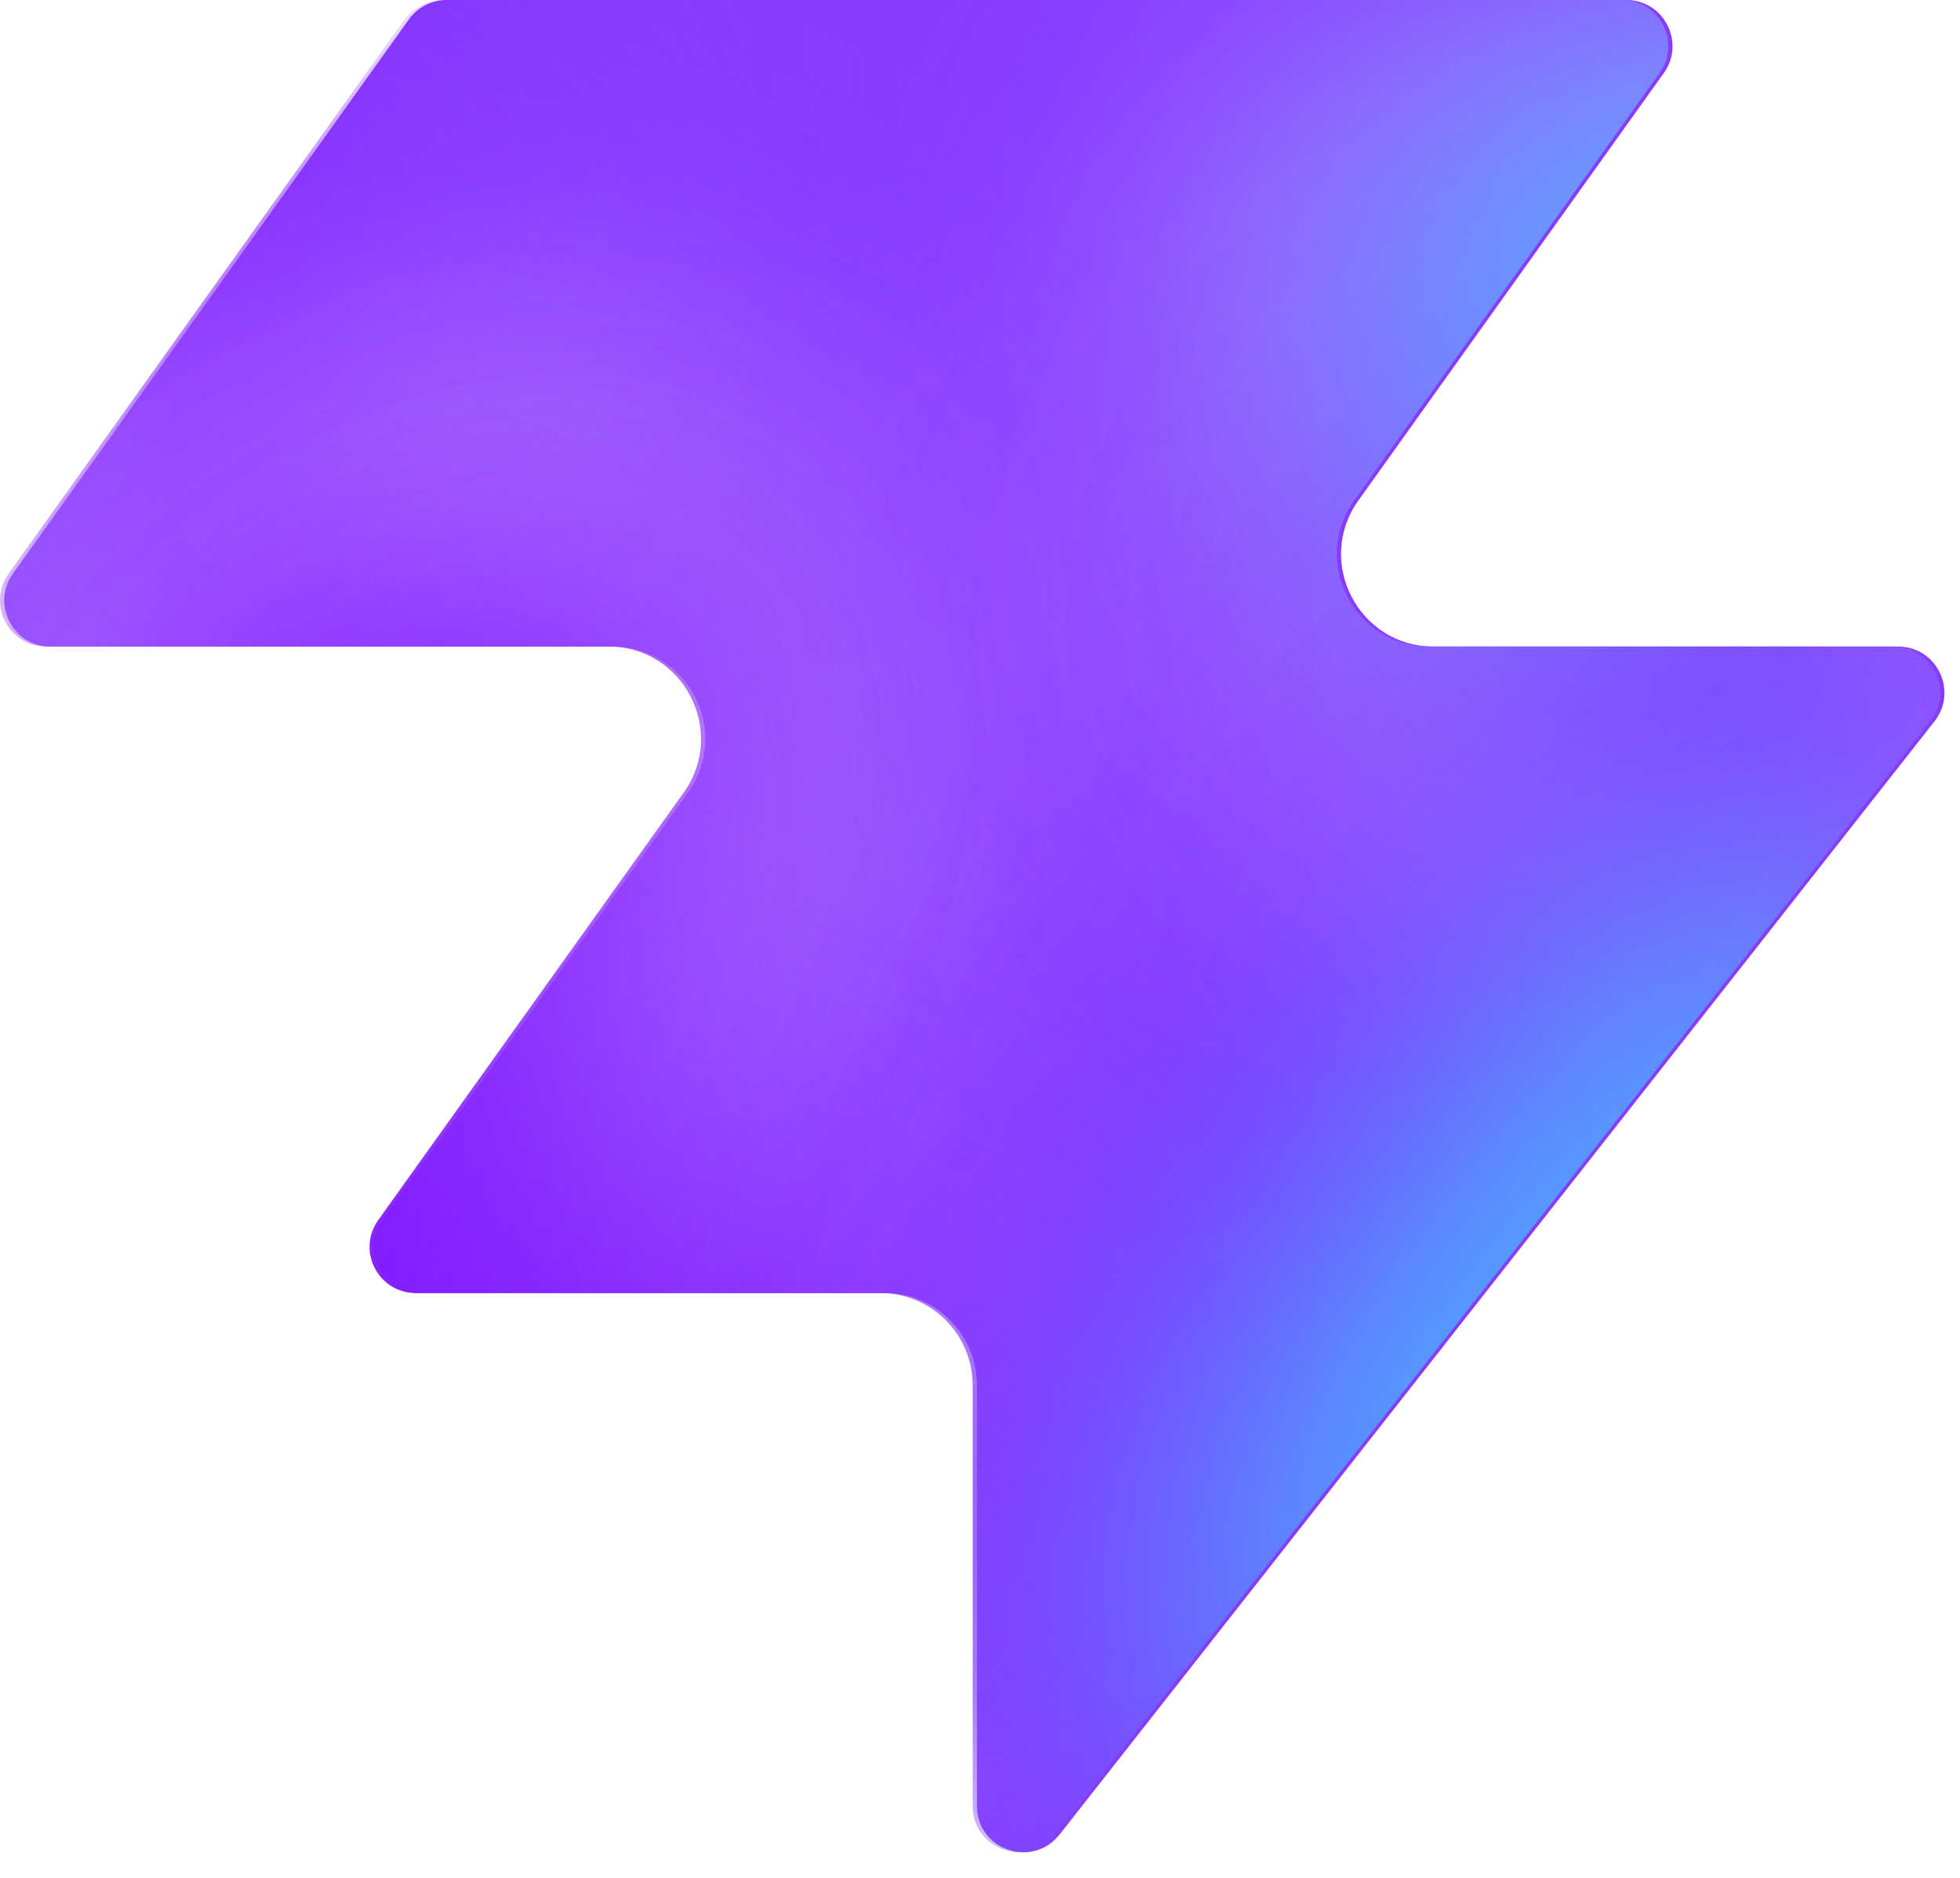
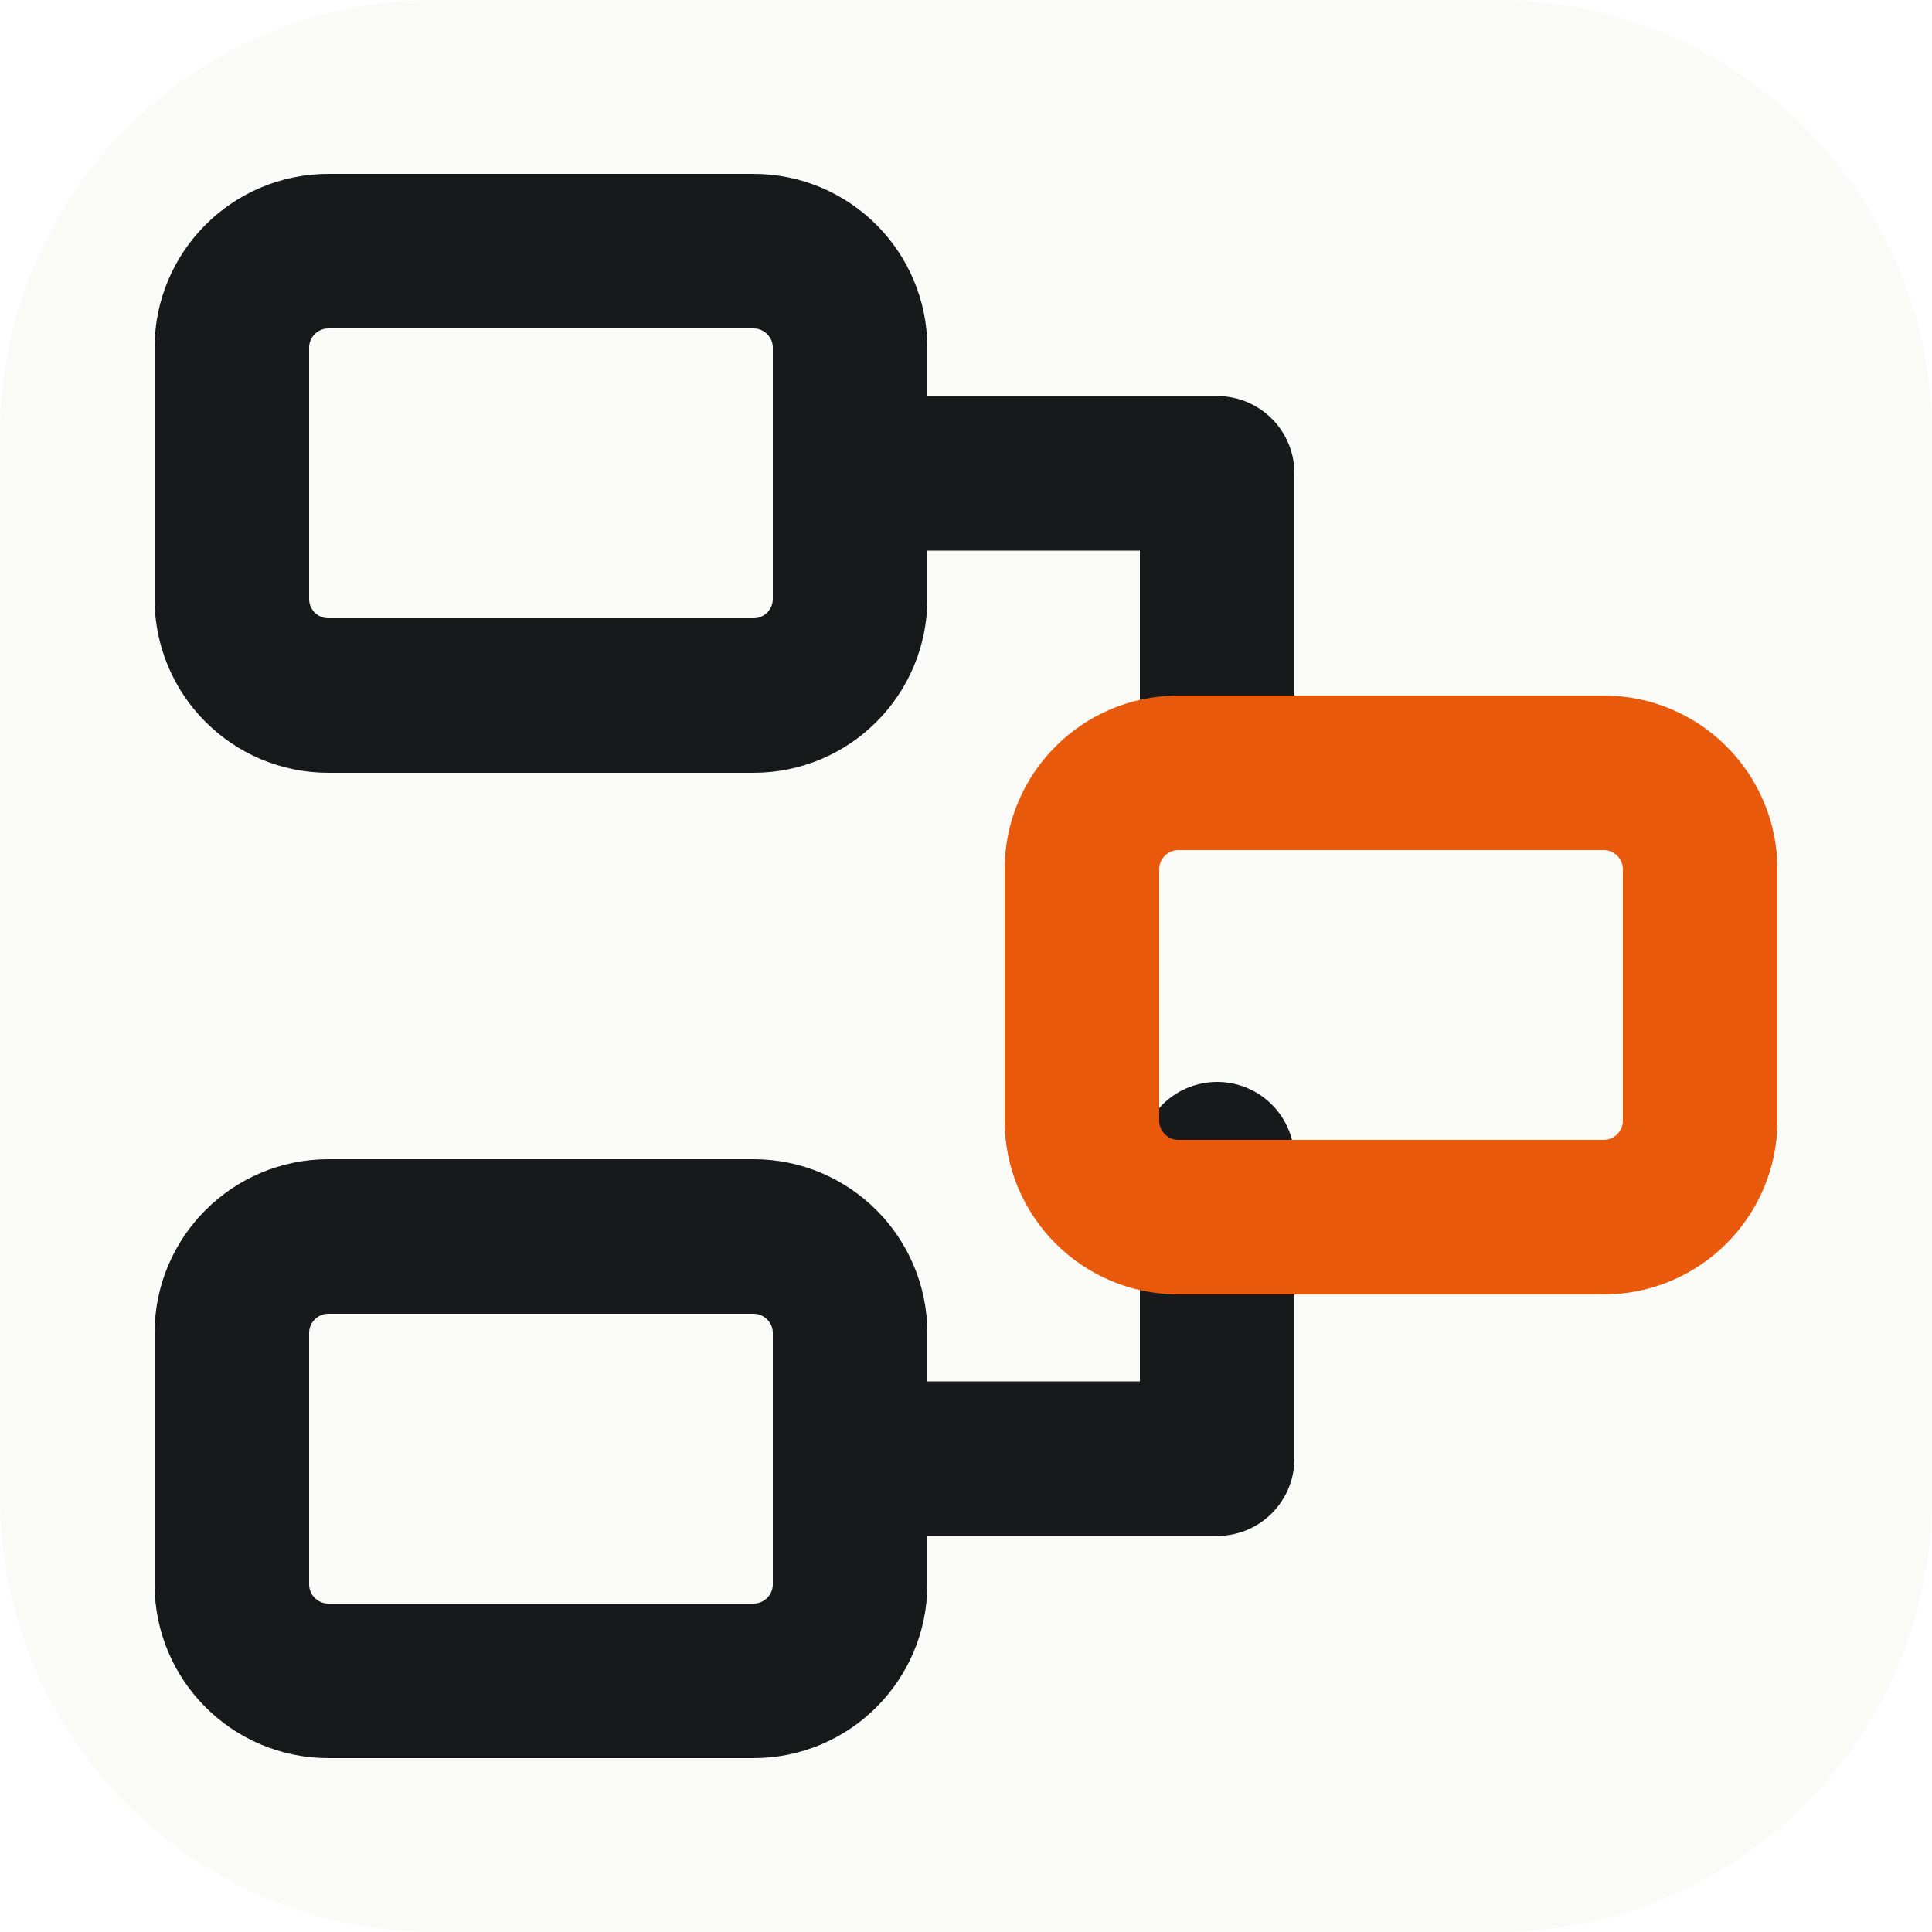
- <svg xmlns="http://www.w3.org/2000/svg" width="48" height="46" fill="none" viewBox="0 0 48 46">
-   <path fill="#863bff" d="M25.946 44.938c-.664.845-2.021.375-2.021-.698V33.937a2.26 2.26 0 0 0-2.262-2.262H10.287c-.92 0-1.456-1.04-.92-1.788l7.48-10.471c1.07-1.497 0-3.578-1.842-3.578H1.237c-.92 0-1.456-1.04-.92-1.788L10.013.474c.214-.297.556-.474.92-.474h28.894c.92 0 1.456 1.04.92 1.788l-7.48 10.471c-1.07 1.498 0 3.579 1.842 3.579h11.377c.943 0 1.473 1.088.89 1.83L25.947 44.94z" style="fill:#863bff;fill:color(display-p3 .525 .23 1);fill-opacity:1" />
-   <mask id="a" width="48" height="46" x="0" y="0" maskUnits="userSpaceOnUse" style="mask-type:alpha">
-     <path fill="#000" d="M25.842 44.938c-.664.844-2.021.375-2.021-.698V33.937a2.26 2.26 0 0 0-2.262-2.262H10.183c-.92 0-1.456-1.04-.92-1.788l7.48-10.471c1.07-1.498 0-3.579-1.842-3.579H1.133c-.92 0-1.456-1.04-.92-1.787L9.91.473c.214-.297.556-.474.92-.474h28.894c.92 0 1.456 1.04.92 1.788l-7.48 10.471c-1.07 1.498 0 3.578 1.842 3.578h11.377c.943 0 1.473 1.088.89 1.832L25.843 44.94z" style="fill:#000;fill-opacity:1" />
-   </mask>
-   <g mask="url(#a)">
-     <g filter="url(#b)">
-       <ellipse cx="5.508" cy="14.704" fill="#ede6ff" rx="5.508" ry="14.704" style="fill:#ede6ff;fill:color(display-p3 .927 .903 1);fill-opacity:1" transform="matrix(.00324 1 1 -.00324 -4.47 31.516)" />
-     </g>
-     <g filter="url(#c)">
-       <ellipse cx="10.399" cy="29.851" fill="#ede6ff" rx="10.399" ry="29.851" style="fill:#ede6ff;fill:color(display-p3 .927 .903 1);fill-opacity:1" transform="matrix(.00324 1 1 -.00324 -39.328 7.883)" />
-     </g>
-     <g filter="url(#d)">
-       <ellipse cx="5.508" cy="30.487" fill="#7e14ff" rx="5.508" ry="30.487" style="fill:#7e14ff;fill:color(display-p3 .492 .077 1);fill-opacity:1" transform="rotate(89.814 -25.913 -14.639)scale(1 -1)" />
-     </g>
-     <g filter="url(#e)">
-       <ellipse cx="5.508" cy="30.599" fill="#7e14ff" rx="5.508" ry="30.599" style="fill:#7e14ff;fill:color(display-p3 .492 .077 1);fill-opacity:1" transform="rotate(89.814 -32.644 -3.334)scale(1 -1)" />
-     </g>
-     <g filter="url(#f)">
-       <ellipse cx="5.508" cy="30.599" fill="#7e14ff" rx="5.508" ry="30.599" style="fill:#7e14ff;fill:color(display-p3 .492 .077 1);fill-opacity:1" transform="matrix(.00324 1 1 -.00324 -34.34 30.47)" />
-     </g>
-     <g filter="url(#g)">
-       <ellipse cx="14.072" cy="22.078" fill="#ede6ff" rx="14.072" ry="22.078" style="fill:#ede6ff;fill:color(display-p3 .927 .903 1);fill-opacity:1" transform="rotate(93.35 24.506 48.493)scale(-1 1)" />
-     </g>
-     <g filter="url(#h)">
-       <ellipse cx="3.47" cy="21.501" fill="#7e14ff" rx="3.47" ry="21.501" style="fill:#7e14ff;fill:color(display-p3 .492 .077 1);fill-opacity:1" transform="rotate(89.009 28.708 47.59)scale(-1 1)" />
-     </g>
-     <g filter="url(#i)">
-       <ellipse cx="3.47" cy="21.501" fill="#7e14ff" rx="3.47" ry="21.501" style="fill:#7e14ff;fill:color(display-p3 .492 .077 1);fill-opacity:1" transform="rotate(89.009 28.708 47.59)scale(-1 1)" />
-     </g>
-     <g filter="url(#j)">
-       <ellipse cx=".387" cy="8.972" fill="#7e14ff" rx="4.407" ry="29.108" style="fill:#7e14ff;fill:color(display-p3 .492 .077 1);fill-opacity:1" transform="rotate(39.51 .387 8.972)" />
-     </g>
-     <g filter="url(#k)">
-       <ellipse cx="47.523" cy="-6.092" fill="#7e14ff" rx="4.407" ry="29.108" style="fill:#7e14ff;fill:color(display-p3 .492 .077 1);fill-opacity:1" transform="rotate(37.892 47.523 -6.092)" />
-     </g>
-     <g filter="url(#l)">
-       <ellipse cx="41.412" cy="6.333" fill="#47bfff" rx="5.971" ry="9.665" style="fill:#47bfff;fill:color(display-p3 .28 .748 1);fill-opacity:1" transform="rotate(37.892 41.412 6.333)" />
-     </g>
-     <g filter="url(#m)">
-       <ellipse cx="-1.879" cy="38.332" fill="#7e14ff" rx="4.407" ry="29.108" style="fill:#7e14ff;fill:color(display-p3 .492 .077 1);fill-opacity:1" transform="rotate(37.892 -1.88 38.332)" />
-     </g>
-     <g filter="url(#n)">
-       <ellipse cx="-1.879" cy="38.332" fill="#7e14ff" rx="4.407" ry="29.108" style="fill:#7e14ff;fill:color(display-p3 .492 .077 1);fill-opacity:1" transform="rotate(37.892 -1.88 38.332)" />
-     </g>
-     <g filter="url(#o)">
-       <ellipse cx="35.651" cy="29.907" fill="#7e14ff" rx="4.407" ry="29.108" style="fill:#7e14ff;fill:color(display-p3 .492 .077 1);fill-opacity:1" transform="rotate(37.892 35.651 29.907)" />
-     </g>
-     <g filter="url(#p)">
-       <ellipse cx="38.418" cy="32.4" fill="#47bfff" rx="5.971" ry="15.297" style="fill:#47bfff;fill:color(display-p3 .28 .748 1);fill-opacity:1" transform="rotate(37.892 38.418 32.4)" />
-     </g>
+ <svg xmlns="http://www.w3.org/2000/svg" viewBox="0 0 20 20">
+   <rect width="20" height="20" rx="4.5" fill="#fafaf7" />
+   <g fill="none" stroke="#17191b" stroke-width="1.6" stroke-linecap="round" stroke-linejoin="round">
+     <rect x="2.4" y="2.6" width="6.4" height="4.6" rx="1" />
+     <rect x="2.4" y="12.8" width="6.4" height="4.6" rx="1" />
+     <path d="M8.8 4.9h3.8V8M8.8 15.1h3.8v-3.1" />
+     <rect x="11.2" y="8" width="6.4" height="4.6" rx="1" stroke="#e8590c" />
  </g>
-   <defs>
-     <filter id="b" width="60.045" height="41.654" x="-19.77" y="16.149" color-interpolation-filters="sRGB" filterUnits="userSpaceOnUse">
-       <feFlood flood-opacity="0" result="BackgroundImageFix" />
-       <feBlend in="SourceGraphic" in2="BackgroundImageFix" result="shape" />
-       <feGaussianBlur result="effect1_foregroundBlur_2002_17158" stdDeviation="7.659" />
-     </filter>
-     <filter id="c" width="90.34" height="51.437" x="-54.613" y="-7.533" color-interpolation-filters="sRGB" filterUnits="userSpaceOnUse">
-       <feFlood flood-opacity="0" result="BackgroundImageFix" />
-       <feBlend in="SourceGraphic" in2="BackgroundImageFix" result="shape" />
-       <feGaussianBlur result="effect1_foregroundBlur_2002_17158" stdDeviation="7.659" />
-     </filter>
-     <filter id="d" width="79.355" height="29.4" x="-49.64" y="2.03" color-interpolation-filters="sRGB" filterUnits="userSpaceOnUse">
-       <feFlood flood-opacity="0" result="BackgroundImageFix" />
-       <feBlend in="SourceGraphic" in2="BackgroundImageFix" result="shape" />
-       <feGaussianBlur result="effect1_foregroundBlur_2002_17158" stdDeviation="4.596" />
-     </filter>
-     <filter id="e" width="79.579" height="29.4" x="-45.045" y="20.029" color-interpolation-filters="sRGB" filterUnits="userSpaceOnUse">
-       <feFlood flood-opacity="0" result="BackgroundImageFix" />
-       <feBlend in="SourceGraphic" in2="BackgroundImageFix" result="shape" />
-       <feGaussianBlur result="effect1_foregroundBlur_2002_17158" stdDeviation="4.596" />
-     </filter>
-     <filter id="f" width="79.579" height="29.4" x="-43.513" y="21.178" color-interpolation-filters="sRGB" filterUnits="userSpaceOnUse">
-       <feFlood flood-opacity="0" result="BackgroundImageFix" />
-       <feBlend in="SourceGraphic" in2="BackgroundImageFix" result="shape" />
-       <feGaussianBlur result="effect1_foregroundBlur_2002_17158" stdDeviation="4.596" />
-     </filter>
-     <filter id="g" width="74.749" height="58.852" x="15.756" y="-17.901" color-interpolation-filters="sRGB" filterUnits="userSpaceOnUse">
-       <feFlood flood-opacity="0" result="BackgroundImageFix" />
-       <feBlend in="SourceGraphic" in2="BackgroundImageFix" result="shape" />
-       <feGaussianBlur result="effect1_foregroundBlur_2002_17158" stdDeviation="7.659" />
-     </filter>
-     <filter id="h" width="61.377" height="25.362" x="23.548" y="2.284" color-interpolation-filters="sRGB" filterUnits="userSpaceOnUse">
-       <feFlood flood-opacity="0" result="BackgroundImageFix" />
-       <feBlend in="SourceGraphic" in2="BackgroundImageFix" result="shape" />
-       <feGaussianBlur result="effect1_foregroundBlur_2002_17158" stdDeviation="4.596" />
-     </filter>
-     <filter id="i" width="61.377" height="25.362" x="23.548" y="2.284" color-interpolation-filters="sRGB" filterUnits="userSpaceOnUse">
-       <feFlood flood-opacity="0" result="BackgroundImageFix" />
-       <feBlend in="SourceGraphic" in2="BackgroundImageFix" result="shape" />
-       <feGaussianBlur result="effect1_foregroundBlur_2002_17158" stdDeviation="4.596" />
-     </filter>
-     <filter id="j" width="56.045" height="63.649" x="-27.636" y="-22.853" color-interpolation-filters="sRGB" filterUnits="userSpaceOnUse">
-       <feFlood flood-opacity="0" result="BackgroundImageFix" />
-       <feBlend in="SourceGraphic" in2="BackgroundImageFix" result="shape" />
-       <feGaussianBlur result="effect1_foregroundBlur_2002_17158" stdDeviation="4.596" />
-     </filter>
-     <filter id="k" width="54.814" height="64.646" x="20.116" y="-38.415" color-interpolation-filters="sRGB" filterUnits="userSpaceOnUse">
-       <feFlood flood-opacity="0" result="BackgroundImageFix" />
-       <feBlend in="SourceGraphic" in2="BackgroundImageFix" result="shape" />
-       <feGaussianBlur result="effect1_foregroundBlur_2002_17158" stdDeviation="4.596" />
-     </filter>
-     <filter id="l" width="33.541" height="35.313" x="24.641" y="-11.323" color-interpolation-filters="sRGB" filterUnits="userSpaceOnUse">
-       <feFlood flood-opacity="0" result="BackgroundImageFix" />
-       <feBlend in="SourceGraphic" in2="BackgroundImageFix" result="shape" />
-       <feGaussianBlur result="effect1_foregroundBlur_2002_17158" stdDeviation="4.596" />
-     </filter>
-     <filter id="m" width="54.814" height="64.646" x="-29.286" y="6.009" color-interpolation-filters="sRGB" filterUnits="userSpaceOnUse">
-       <feFlood flood-opacity="0" result="BackgroundImageFix" />
-       <feBlend in="SourceGraphic" in2="BackgroundImageFix" result="shape" />
-       <feGaussianBlur result="effect1_foregroundBlur_2002_17158" stdDeviation="4.596" />
-     </filter>
-     <filter id="n" width="54.814" height="64.646" x="-29.286" y="6.009" color-interpolation-filters="sRGB" filterUnits="userSpaceOnUse">
-       <feFlood flood-opacity="0" result="BackgroundImageFix" />
-       <feBlend in="SourceGraphic" in2="BackgroundImageFix" result="shape" />
-       <feGaussianBlur result="effect1_foregroundBlur_2002_17158" stdDeviation="4.596" />
-     </filter>
-     <filter id="o" width="54.814" height="64.646" x="8.244" y="-2.416" color-interpolation-filters="sRGB" filterUnits="userSpaceOnUse">
-       <feFlood flood-opacity="0" result="BackgroundImageFix" />
-       <feBlend in="SourceGraphic" in2="BackgroundImageFix" result="shape" />
-       <feGaussianBlur result="effect1_foregroundBlur_2002_17158" stdDeviation="4.596" />
-     </filter>
-     <filter id="p" width="39.409" height="43.623" x="18.713" y="10.588" color-interpolation-filters="sRGB" filterUnits="userSpaceOnUse">
-       <feFlood flood-opacity="0" result="BackgroundImageFix" />
-       <feBlend in="SourceGraphic" in2="BackgroundImageFix" result="shape" />
-       <feGaussianBlur result="effect1_foregroundBlur_2002_17158" stdDeviation="4.596" />
-     </filter>
-   </defs>
</svg>
